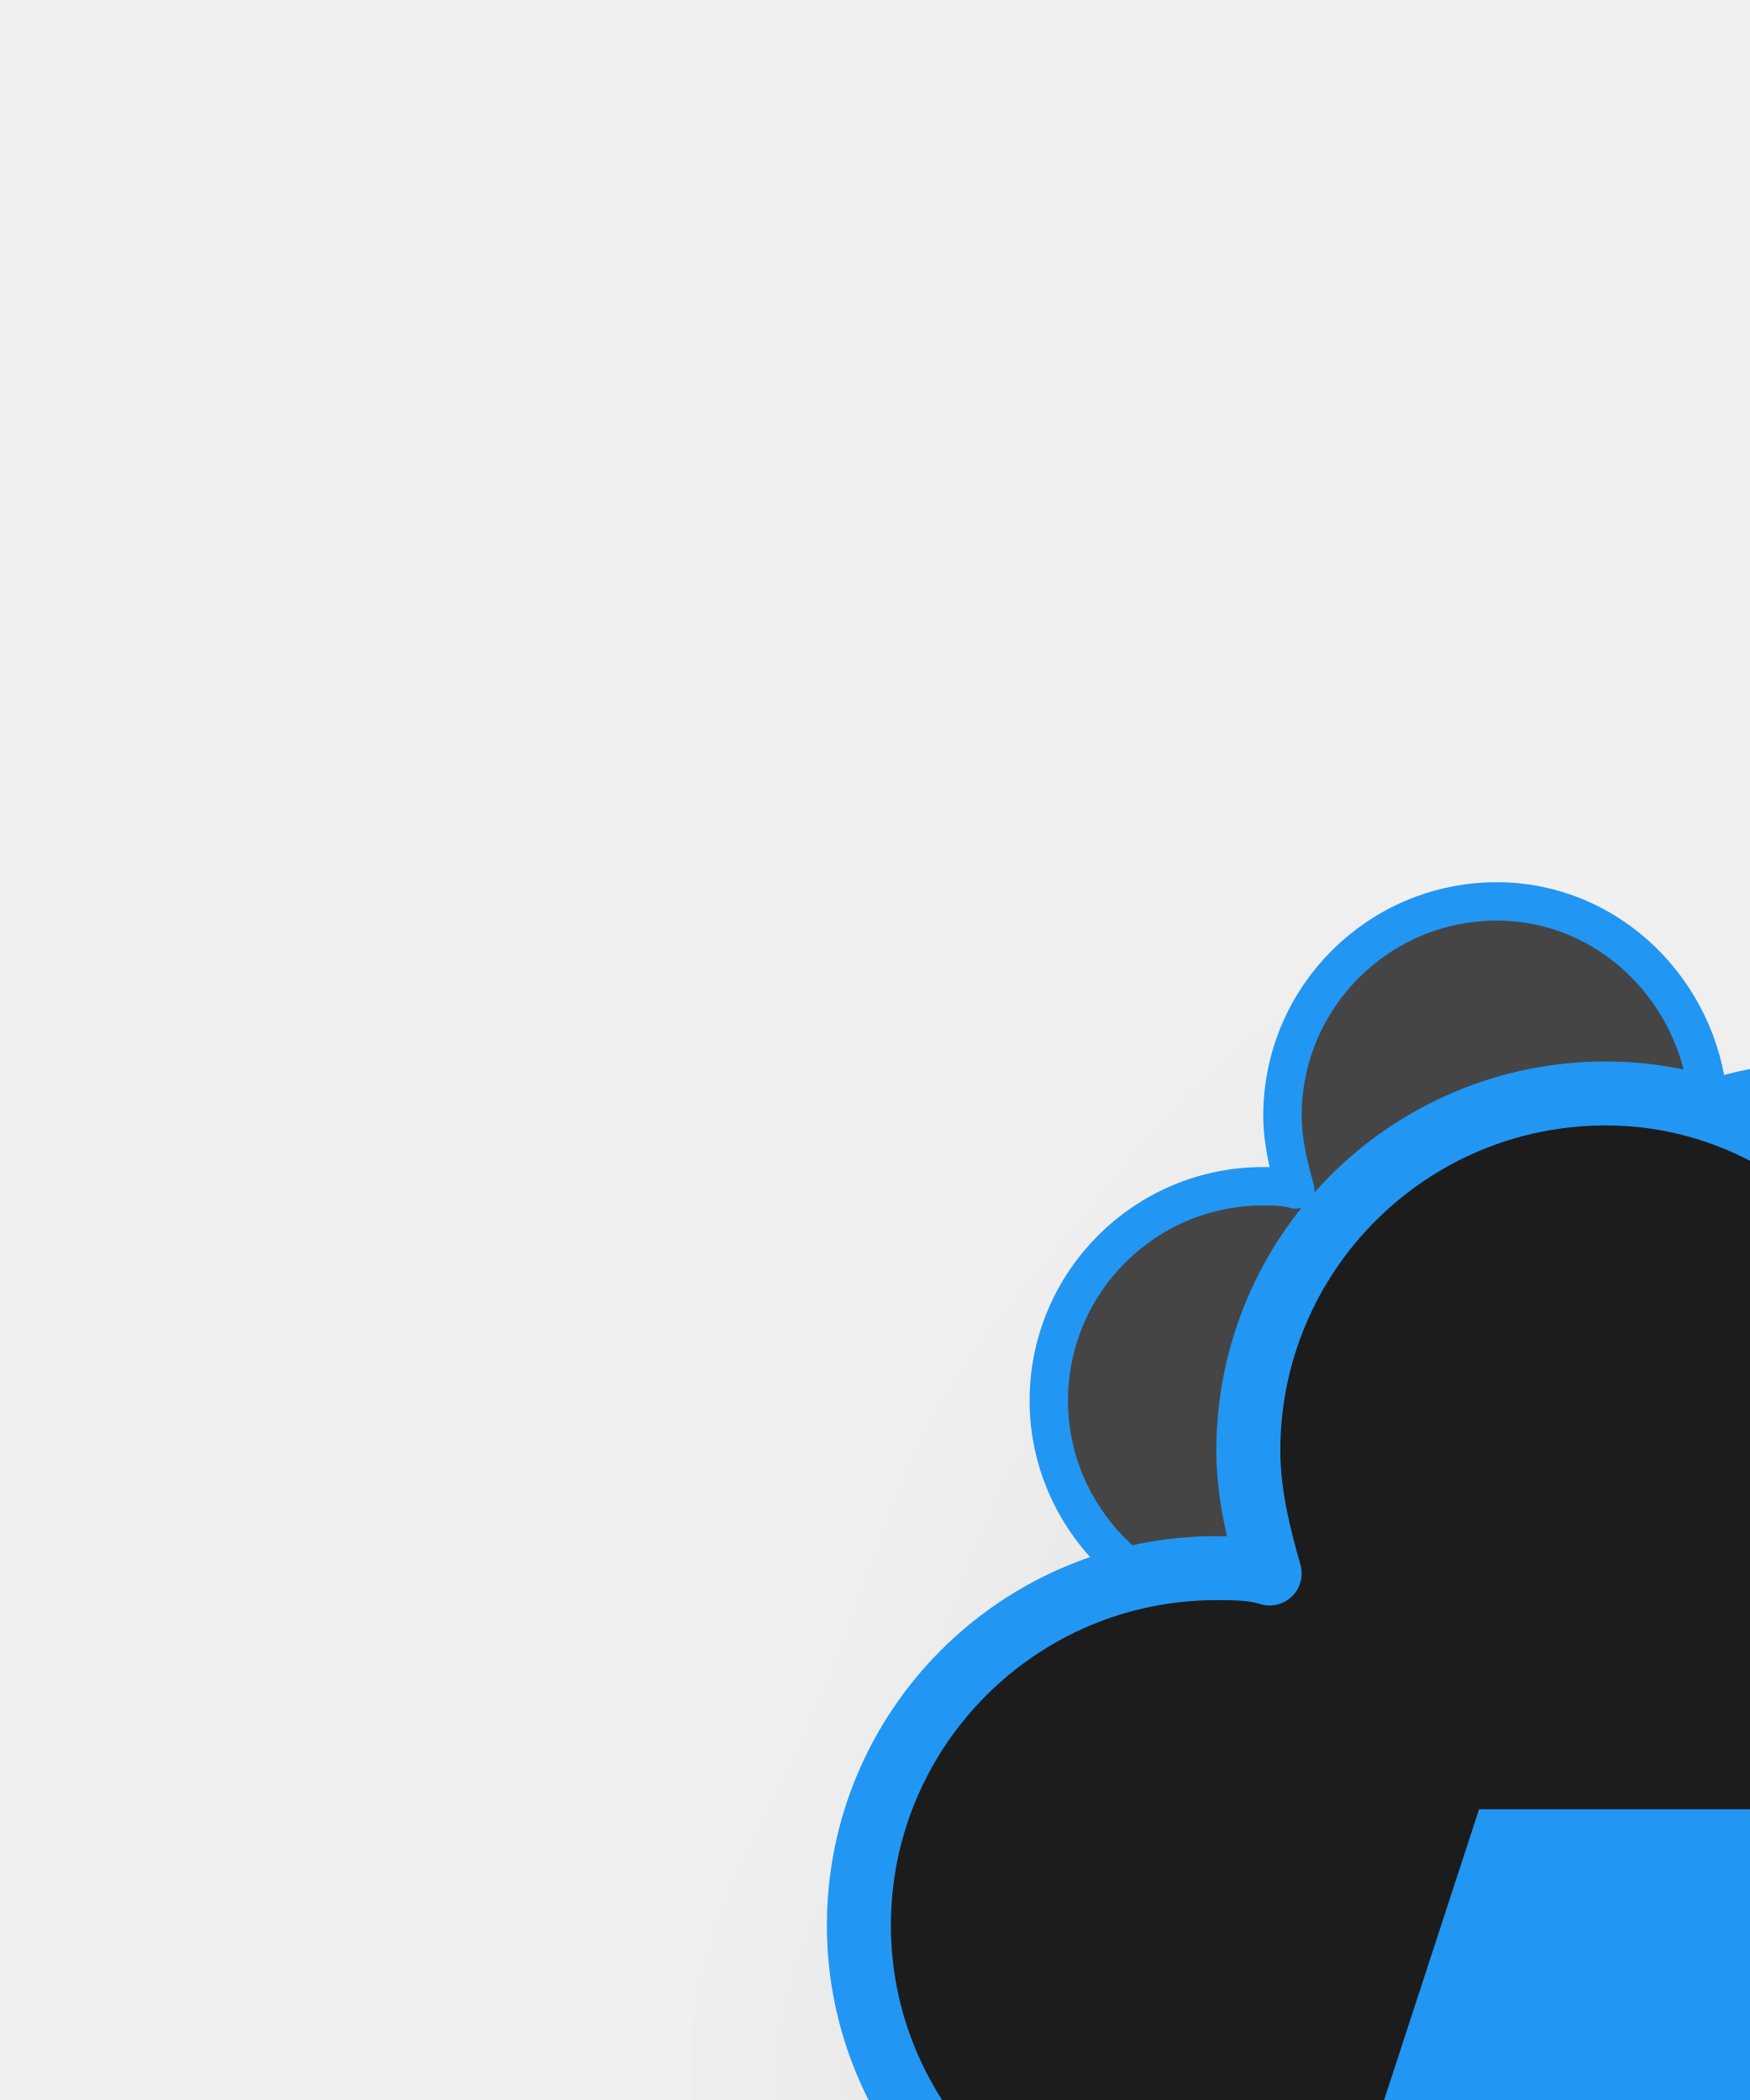
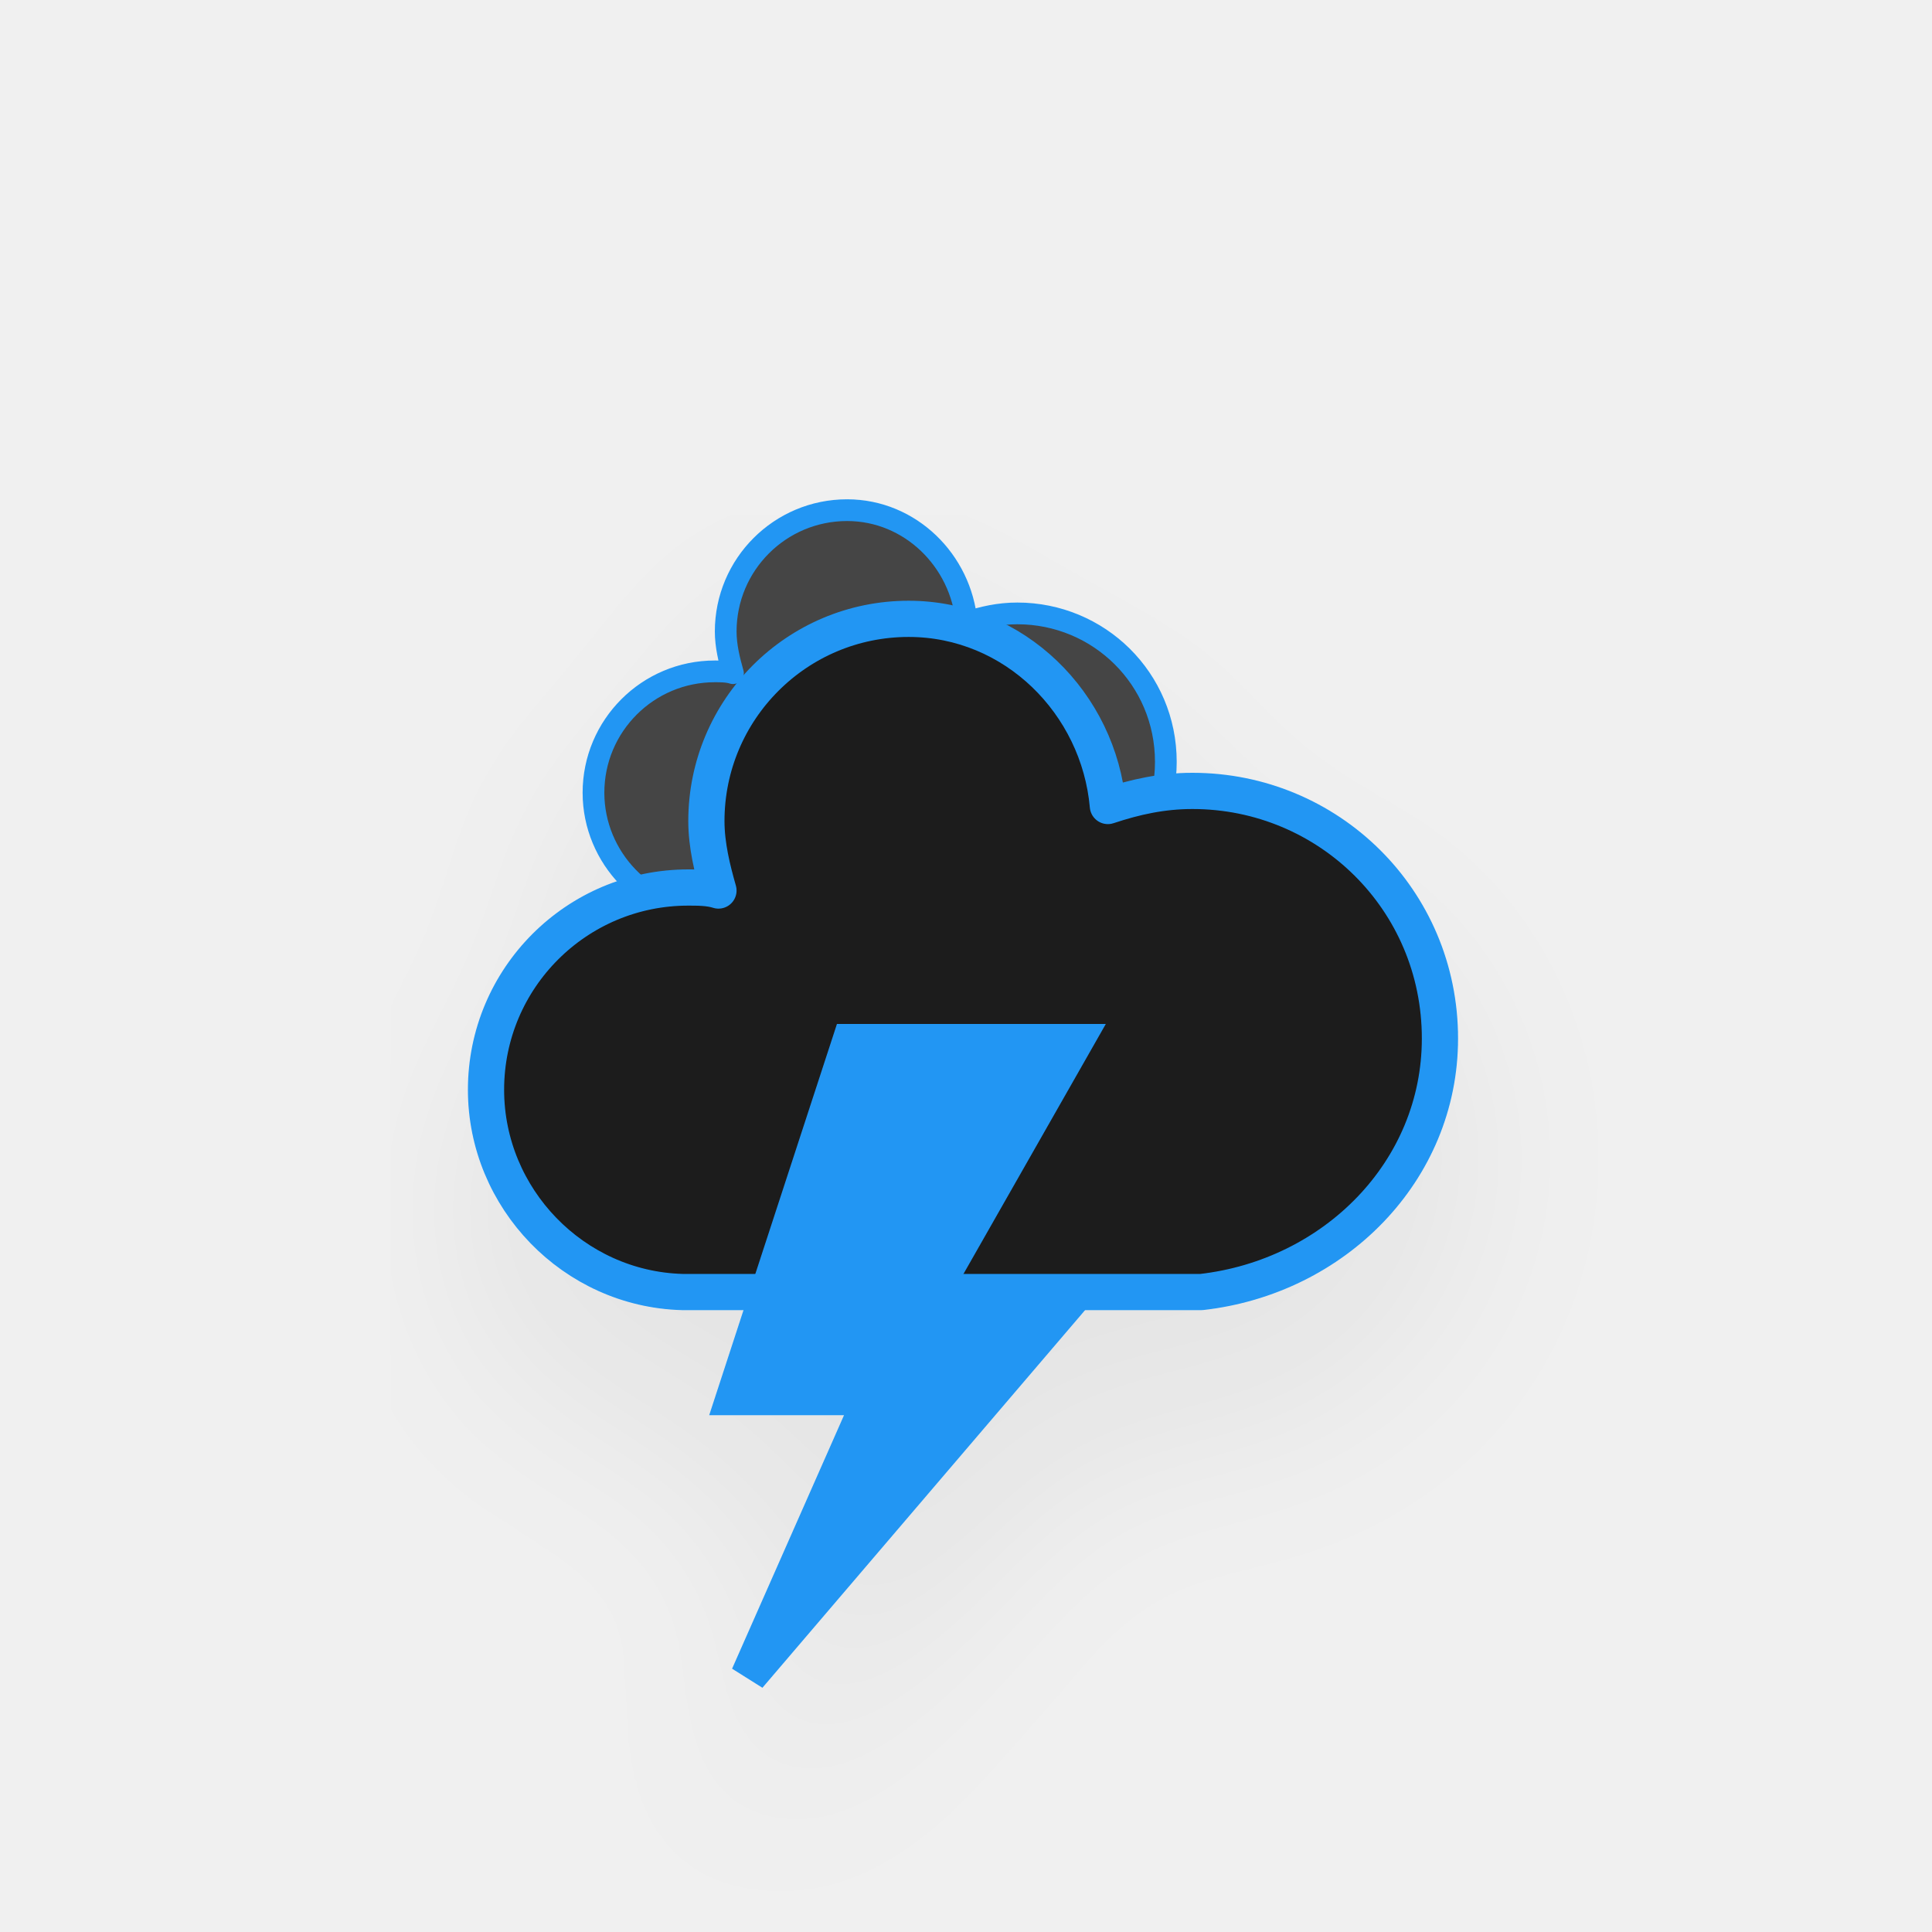
- <svg xmlns="http://www.w3.org/2000/svg" version="1.1" viewbox="0 0 64 64">
+ <svg xmlns="http://www.w3.org/2000/svg" version="1.1" width="100%" height="100%" viewBox="0 0 64 64">
  <defs>
    <filter id="blur" width="200%" height="200%">
      <feGaussianBlur in="SourceAlpha" stdDeviation="3" />
      <feOffset dx="0" dy="4" result="offsetblur" />
      <feComponentTransfer>
        <feFuncA type="linear" slope="0.05" />
      </feComponentTransfer>
      <feMerge>
        <feMergeNode />
        <feMergeNode in="SourceGraphic" />
      </feMerge>
    </filter>
    <style type="text/css">
/*
** CLOUDS
*/
@keyframes am-weather-cloud-1 {
  0% {
    -webkit-transform: translate(-5px,0px);
       -moz-transform: translate(-5px,0px);
        -ms-transform: translate(-5px,0px);
            transform: translate(-5px,0px);
  }

  50% {
    -webkit-transform: translate(10px,0px);
       -moz-transform: translate(10px,0px);
        -ms-transform: translate(10px,0px);
            transform: translate(10px,0px);
  }

  100% {
    -webkit-transform: translate(-5px,0px);
       -moz-transform: translate(-5px,0px);
        -ms-transform: translate(-5px,0px);
            transform: translate(-5px,0px);
  }
}

.am-weather-cloud-1 {
  -webkit-animation-name: am-weather-cloud-1;
     -moz-animation-name: am-weather-cloud-1;
          animation-name: am-weather-cloud-1;
  -webkit-animation-duration: 7s;
     -moz-animation-duration: 7s;
          animation-duration: 7s;
  -webkit-animation-timing-function: linear;
     -moz-animation-timing-function: linear;
          animation-timing-function: linear;
  -webkit-animation-iteration-count: infinite;
     -moz-animation-iteration-count: infinite;
          animation-iteration-count: infinite;
}

@keyframes am-weather-cloud-2 {
  0% {
    -webkit-transform: translate(0px,0px);
       -moz-transform: translate(0px,0px);
        -ms-transform: translate(0px,0px);
            transform: translate(0px,0px);
  }

  50% {
    -webkit-transform: translate(2px,0px);
       -moz-transform: translate(2px,0px);
        -ms-transform: translate(2px,0px);
            transform: translate(2px,0px);
  }

  100% {
    -webkit-transform: translate(0px,0px);
       -moz-transform: translate(0px,0px);
        -ms-transform: translate(0px,0px);
            transform: translate(0px,0px);
  }
}

.am-weather-cloud-2 {
  -webkit-animation-name: am-weather-cloud-2;
     -moz-animation-name: am-weather-cloud-2;
          animation-name: am-weather-cloud-2;
  -webkit-animation-duration: 3s;
     -moz-animation-duration: 3s;
          animation-duration: 3s;
  -webkit-animation-timing-function: linear;
     -moz-animation-timing-function: linear;
          animation-timing-function: linear;
  -webkit-animation-iteration-count: infinite;
     -moz-animation-iteration-count: infinite;
          animation-iteration-count: infinite;
}

/*
** STROKE
*/
@keyframes am-weather-stroke {
  0% {
    -webkit-transform: translate(0.0px,0.0px);
       -moz-transform: translate(0.0px,0.0px);
        -ms-transform: translate(0.0px,0.0px);
            transform: translate(0.0px,0.0px);
  }

  2% {
    -webkit-transform: translate(0.3px,0.0px);
       -moz-transform: translate(0.3px,0.0px);
        -ms-transform: translate(0.3px,0.0px);
            transform: translate(0.3px,0.0px);
  }

  4% {
    -webkit-transform: translate(0.0px,0.0px);
       -moz-transform: translate(0.0px,0.0px);
        -ms-transform: translate(0.0px,0.0px);
            transform: translate(0.0px,0.0px);
  }

  6% {
    -webkit-transform: translate(0.5px,0.4px);
       -moz-transform: translate(0.5px,0.4px);
        -ms-transform: translate(0.5px,0.4px);
            transform: translate(0.5px,0.4px);
  }

  8% {
    -webkit-transform: translate(0.0px,0.0px);
       -moz-transform: translate(0.0px,0.0px);
        -ms-transform: translate(0.0px,0.0px);
            transform: translate(0.0px,0.0px);
  }

  10% {
    -webkit-transform: translate(0.3px,0.0px);
       -moz-transform: translate(0.3px,0.0px);
        -ms-transform: translate(0.3px,0.0px);
            transform: translate(0.3px,0.0px);
  }

  12% {
    -webkit-transform: translate(0.0px,0.0px);
       -moz-transform: translate(0.0px,0.0px);
        -ms-transform: translate(0.0px,0.0px);
            transform: translate(0.0px,0.0px);
  }

  14% {
    -webkit-transform: translate(0.3px,0.0px);
       -moz-transform: translate(0.3px,0.0px);
        -ms-transform: translate(0.3px,0.0px);
            transform: translate(0.3px,0.0px);
  }

  16% {
    -webkit-transform: translate(0.0px,0.0px);
       -moz-transform: translate(0.0px,0.0px);
        -ms-transform: translate(0.0px,0.0px);
            transform: translate(0.0px,0.0px);
  }

  18% {
    -webkit-transform: translate(0.3px,0.0px);
       -moz-transform: translate(0.3px,0.0px);
        -ms-transform: translate(0.3px,0.0px);
            transform: translate(0.3px,0.0px);
  }

  20% {
    -webkit-transform: translate(0.0px,0.0px);
       -moz-transform: translate(0.0px,0.0px);
        -ms-transform: translate(0.0px,0.0px);
            transform: translate(0.0px,0.0px);
  }

  22% {
    -webkit-transform: translate(1px,0.0px);
       -moz-transform: translate(1px,0.0px);
        -ms-transform: translate(1px,0.0px);
            transform: translate(1px,0.0px);
  }

  24% {
    -webkit-transform: translate(0.0px,0.0px);
       -moz-transform: translate(0.0px,0.0px);
        -ms-transform: translate(0.0px,0.0px);
            transform: translate(0.0px,0.0px);
  }

  26% {
    -webkit-transform: translate(-1px,0.0px);
       -moz-transform: translate(-1px,0.0px);
        -ms-transform: translate(-1px,0.0px);
            transform: translate(-1px,0.0px);

  }

  28% {
    -webkit-transform: translate(0.0px,0.0px);
       -moz-transform: translate(0.0px,0.0px);
        -ms-transform: translate(0.0px,0.0px);
            transform: translate(0.0px,0.0px);
  }

  40% {
    fill: orange;
    -webkit-transform: translate(0.0px,0.0px);
       -moz-transform: translate(0.0px,0.0px);
        -ms-transform: translate(0.0px,0.0px);
            transform: translate(0.0px,0.0px);
  }

  65% {
    fill: white;
    -webkit-transform: translate(-1px,5.0px);
       -moz-transform: translate(-1px,5.0px);
        -ms-transform: translate(-1px,5.0px);
            transform: translate(-1px,5.0px);
  }
  61% {
    fill: orange;
  }

  100% {
    -webkit-transform: translate(0.0px,0.0px);
       -moz-transform: translate(0.0px,0.0px);
        -ms-transform: translate(0.0px,0.0px);
            transform: translate(0.0px,0.0px);
  }
}

.am-weather-stroke {
  -webkit-animation-name: am-weather-stroke;
     -moz-animation-name: am-weather-stroke;
          animation-name: am-weather-stroke;
  -webkit-animation-duration: 1.11s;
     -moz-animation-duration: 1.11s;
          animation-duration: 1.11s;
  -webkit-animation-timing-function: linear;
     -moz-animation-timing-function: linear;
          animation-timing-function: linear;
  -webkit-animation-iteration-count: infinite;
     -moz-animation-iteration-count: infinite;
          animation-iteration-count: infinite;
}
        </style>
  </defs>
  <g filter="url(#blur)" id="thunder">
    <g transform="translate(20,10)">
      <g class="am-weather-cloud-1">
        <path d="M47.7,35.4     c0-4.6-3.7-8.2-8.2-8.2c-1,0-1.9,0.2-2.8,0.5c-0.3-3.4-3.1-6.2-6.6-6.2c-3.7,0-6.7,3-6.7,6.7c0,0.8,0.2,1.6,0.4,2.3     c-0.3-0.1-0.7-0.1-1-0.1c-3.7,0-6.7,3-6.7,6.7c0,3.6,2.9,6.6,6.5,6.7l17.2,0C44.2,43.3,47.7,39.8,47.7,35.4z" fill="#444444" stroke="#2196F3" stroke-linejoin="round" stroke-width="1.2" transform="translate(-10,-6), scale(0.6)" />
      </g>
      <g>
        <path d="M47.7,35.4     c0-4.6-3.7-8.2-8.2-8.2c-1,0-1.9,0.2-2.8,0.5c-0.3-3.4-3.1-6.2-6.6-6.2c-3.7,0-6.7,3-6.7,6.7c0,0.8,0.2,1.6,0.4,2.3     c-0.3-0.1-0.7-0.1-1-0.1c-3.7,0-6.7,3-6.7,6.7c0,3.6,2.9,6.6,6.5,6.7l17.2,0C44.2,43.3,47.7,39.8,47.7,35.4z" fill="#1a1a1a" stroke="#2196F3" stroke-linejoin="round" stroke-width="1.2" transform="translate(-20,-11)" />
      </g>
      <g transform="translate(-9,28), scale(1.2)">
        <polygon class="am-weather-stroke" fill="#2196F3" stroke="#2196F3" stroke-width="1" points="14.3,-2.9 20.5,-2.9 16.4,4.3 20.3,4.3 11.5,14.6 14.9,6.9 11.1,6.9" />
      </g>
    </g>
  </g>
</svg>
